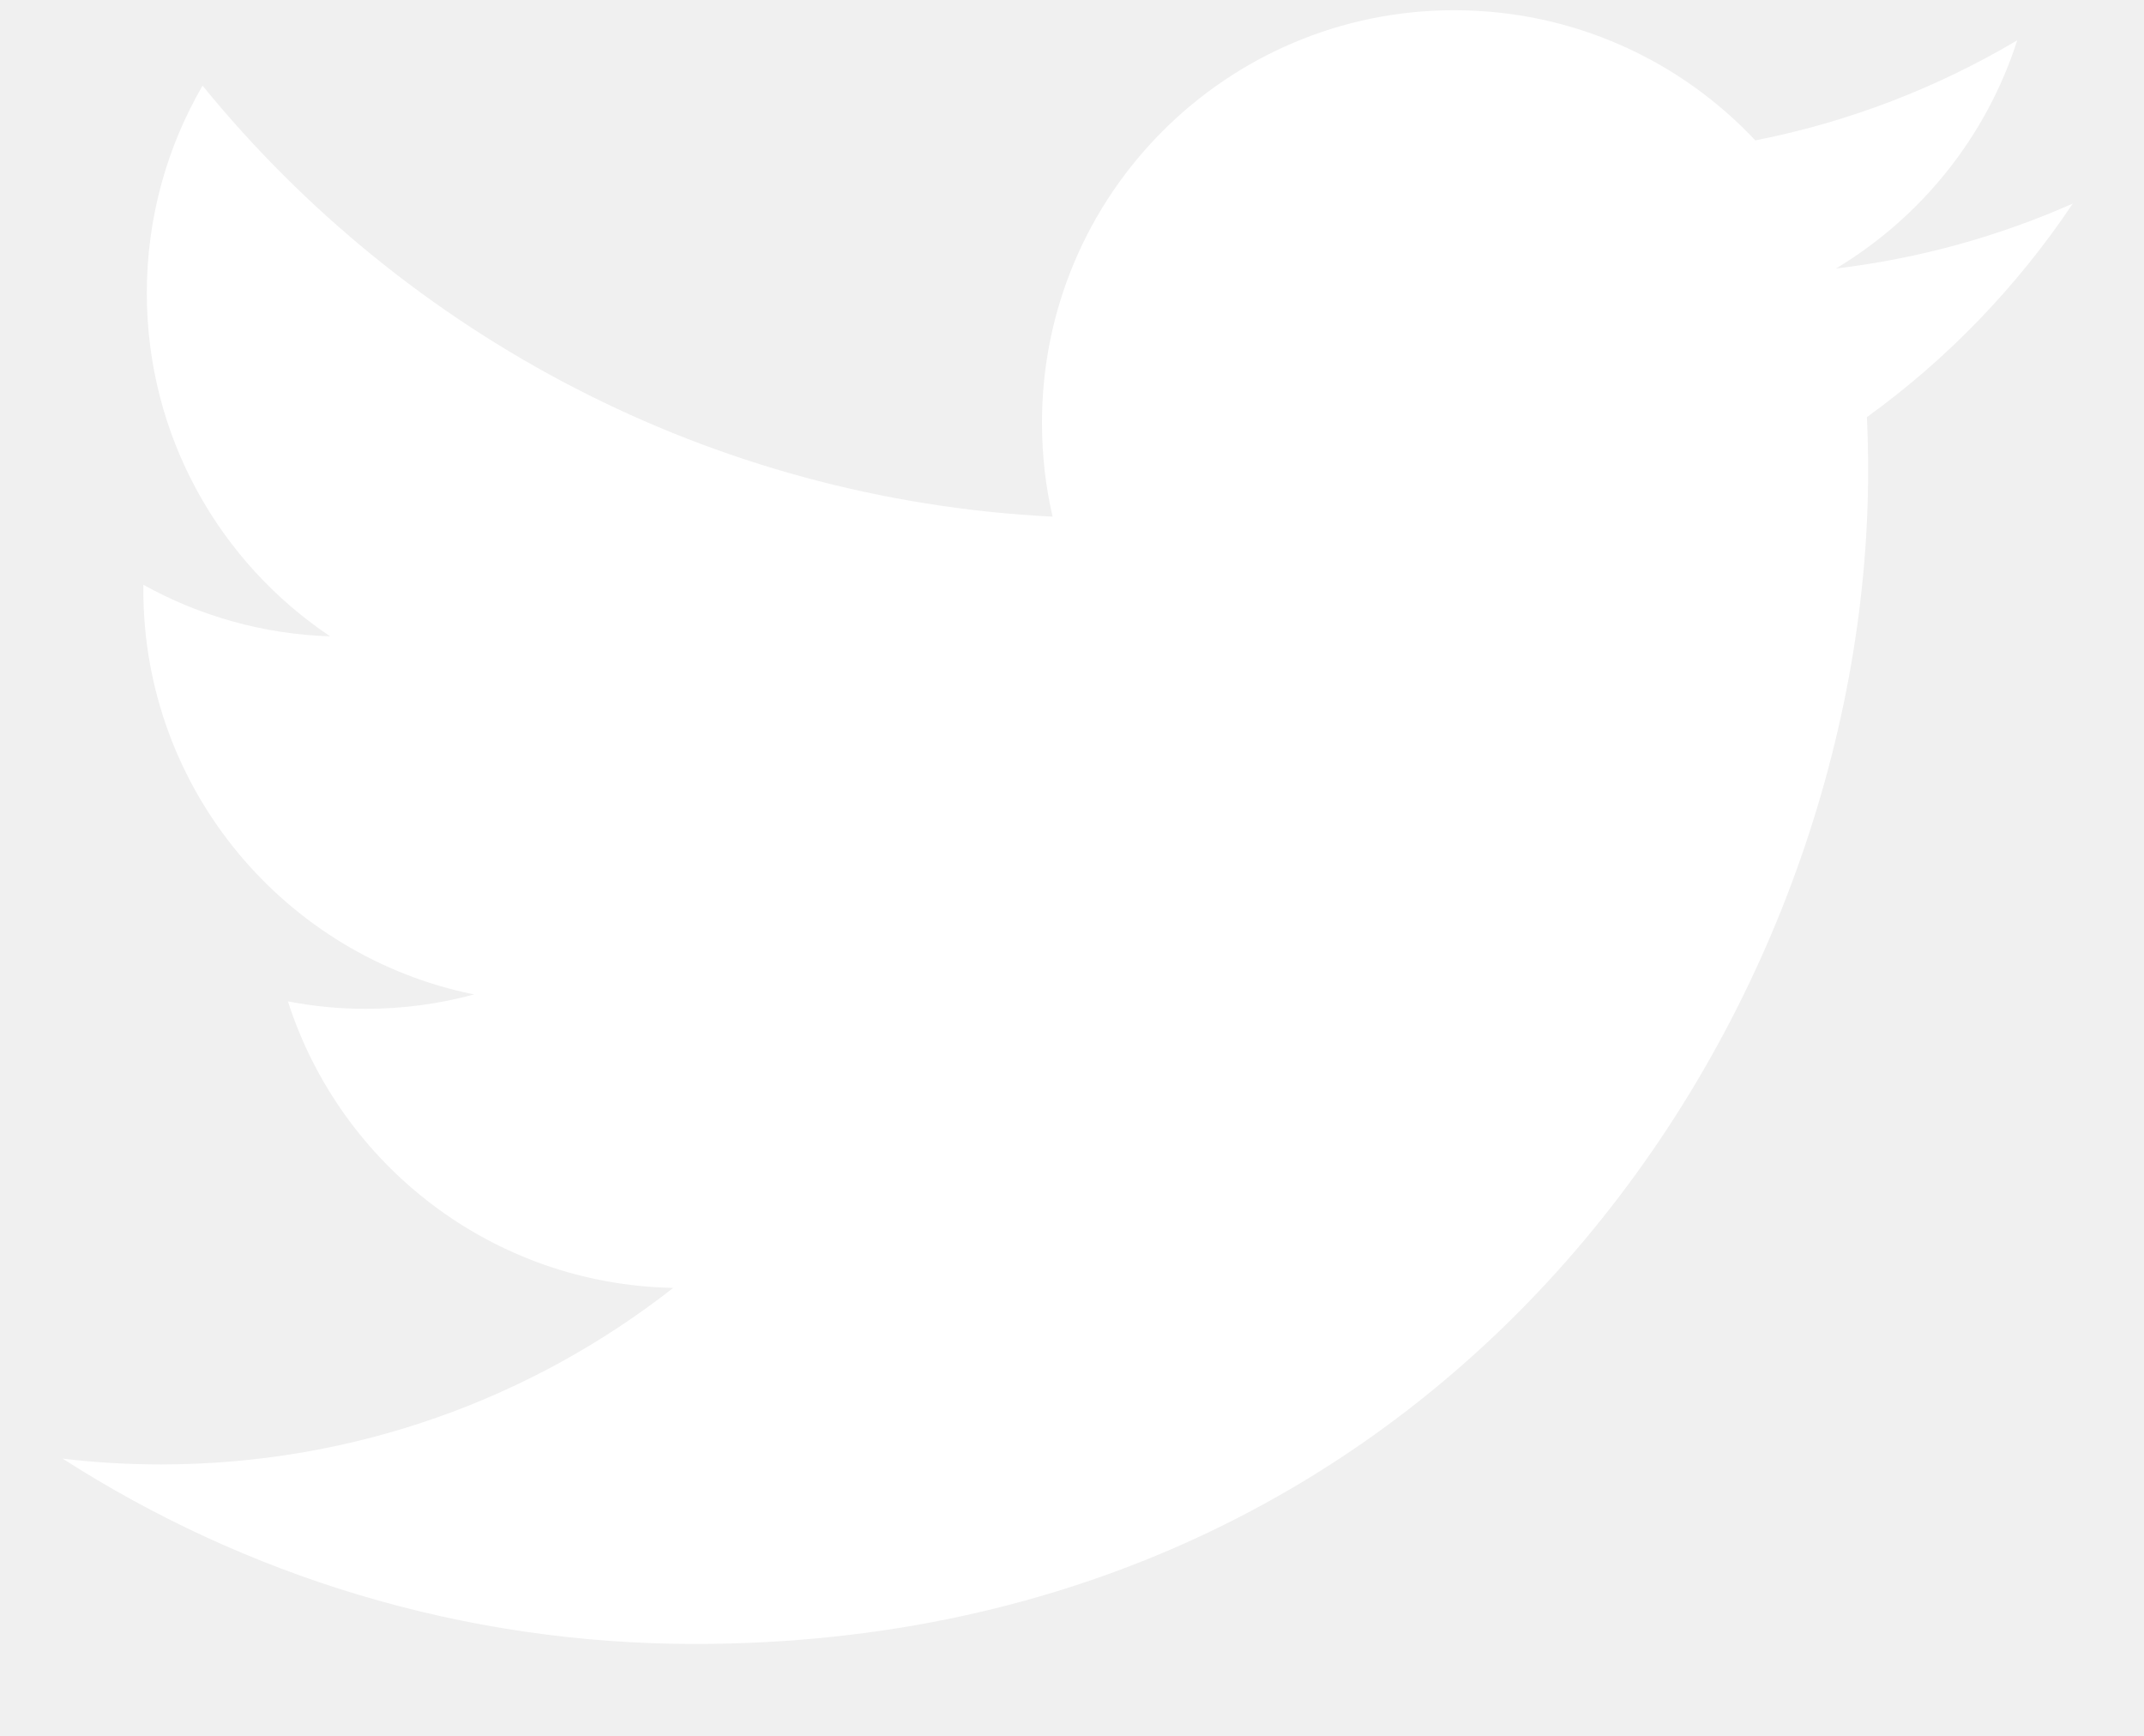
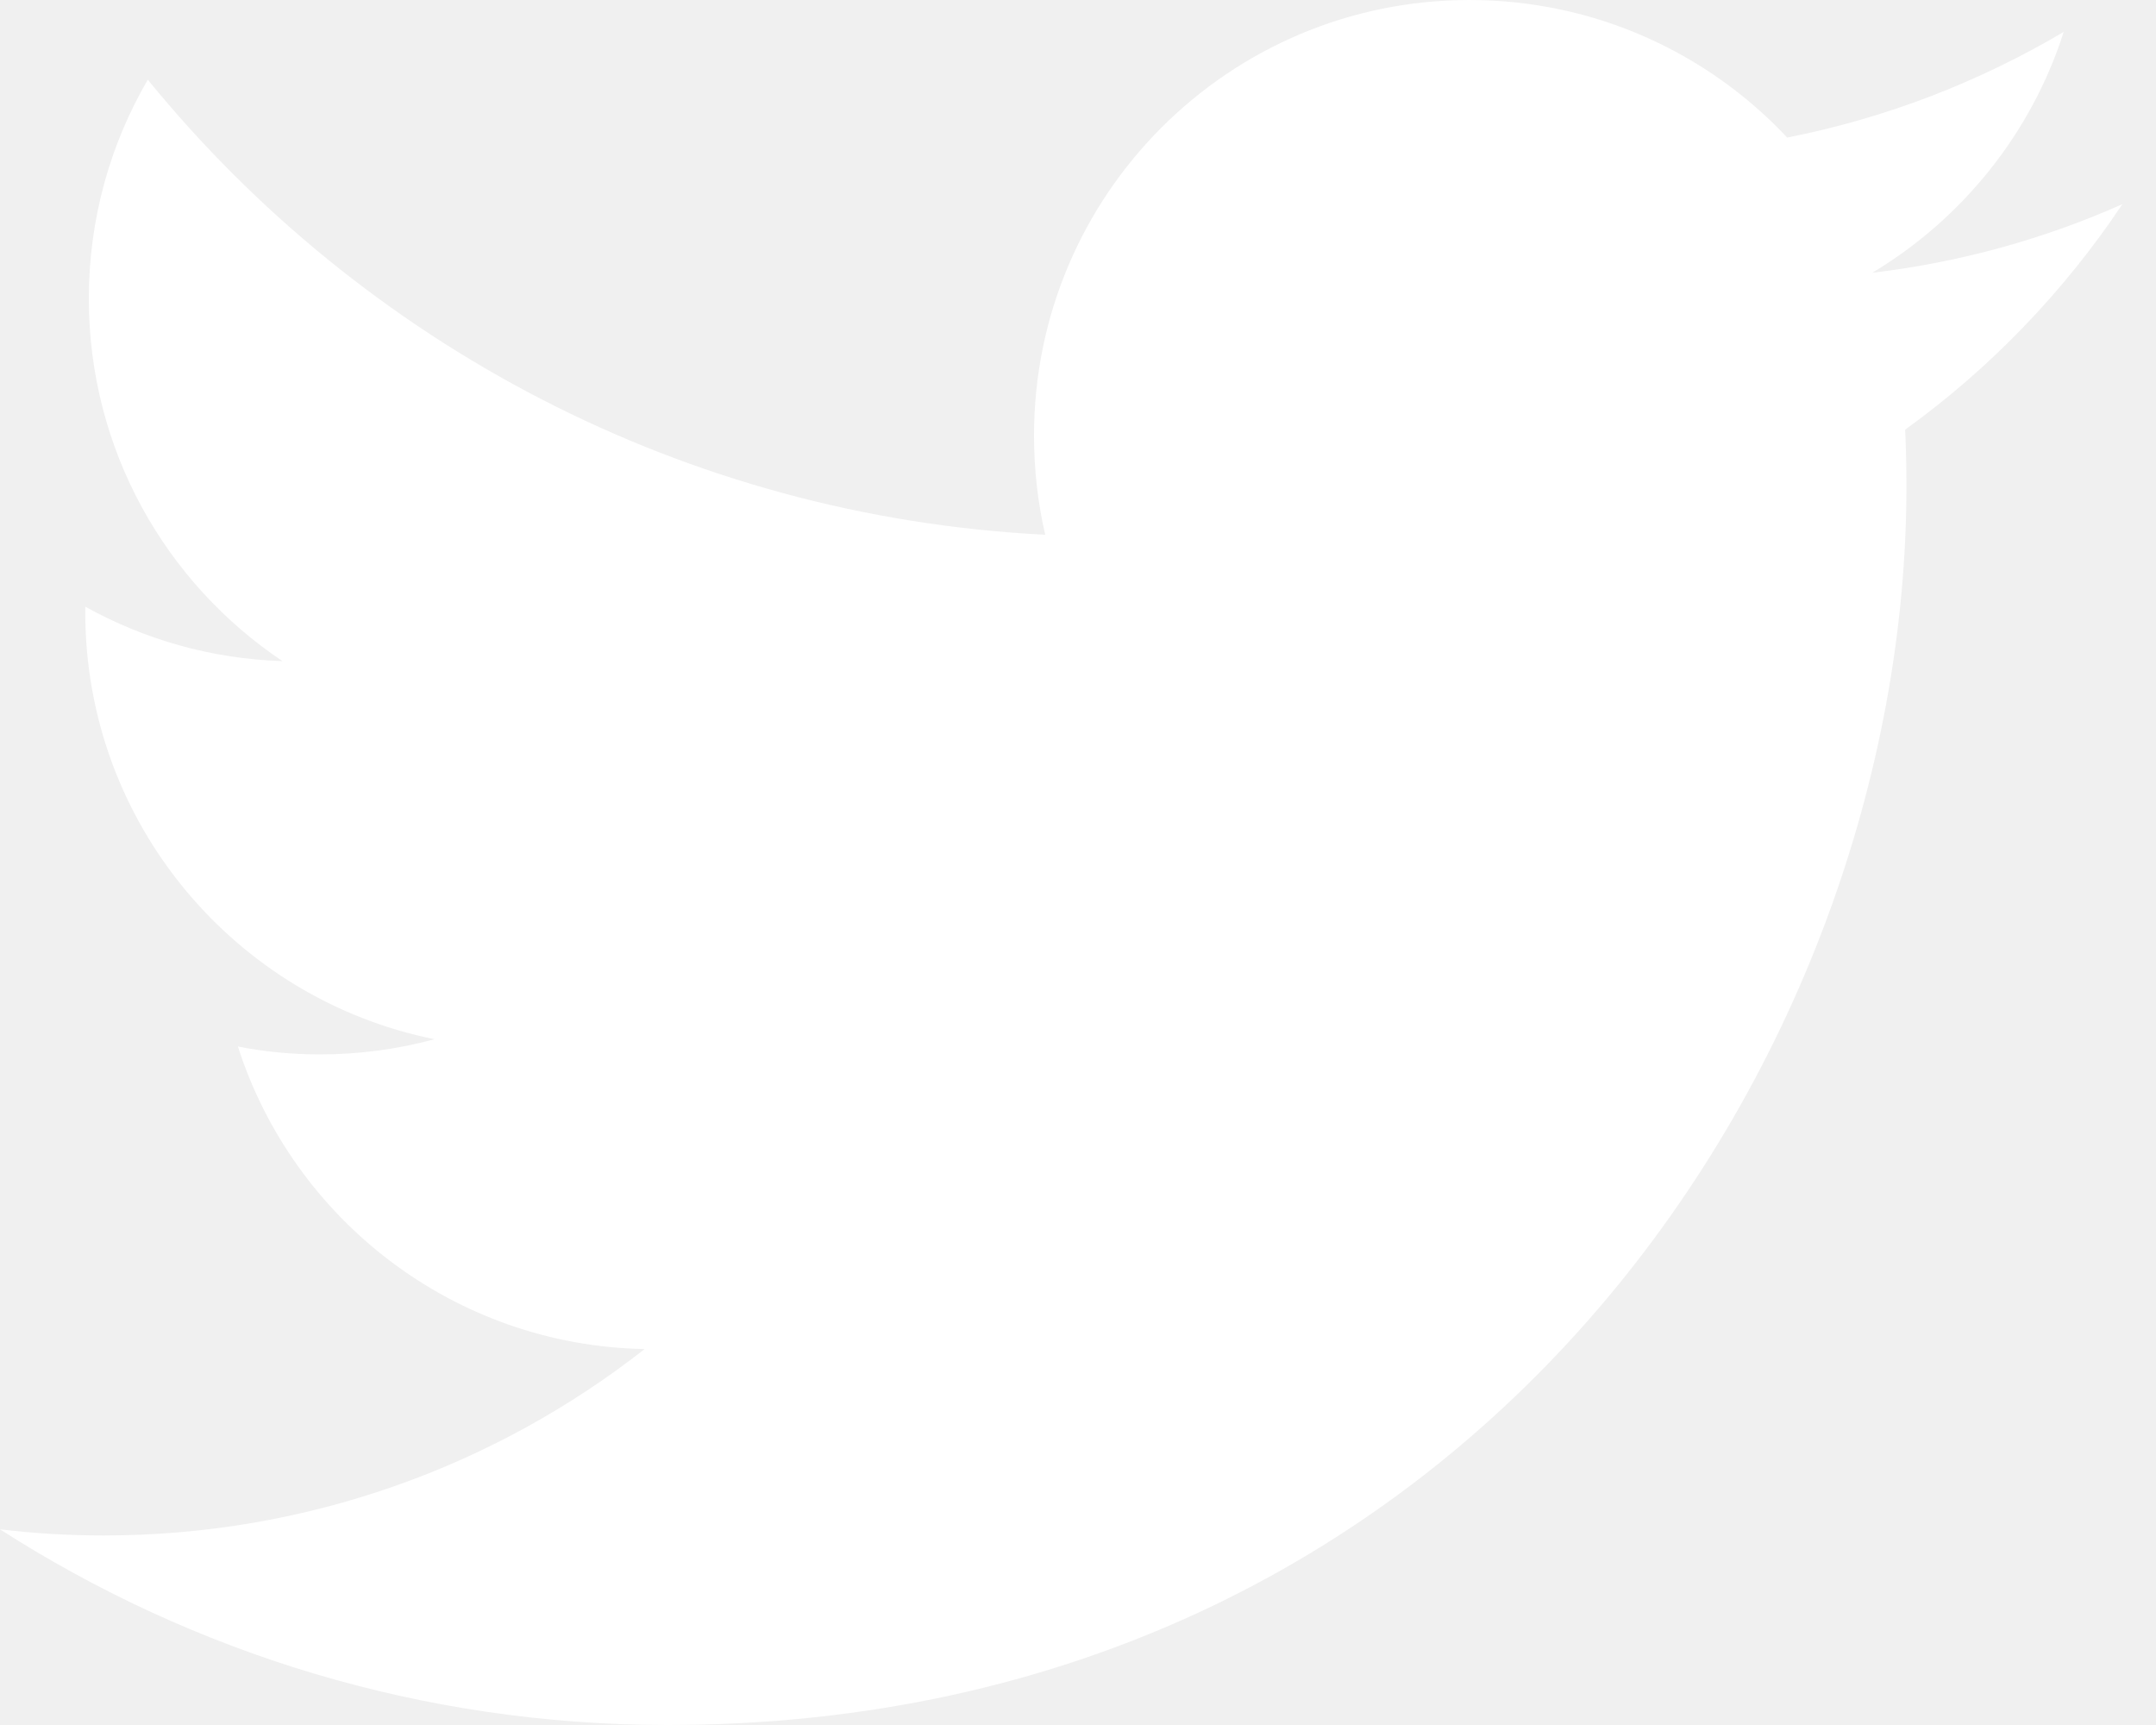
- <svg xmlns="http://www.w3.org/2000/svg" width="21px" height="17px" viewBox="0 0 21 17" version="1.1">
-   <defs />
-   <g id="Storystream" stroke="none" stroke-width="1" fill="none" fill-rule="evenodd">
-     <g id="storystream-verm_1-mobil" transform="translate(-469, -297)" fill="#FFFFFF">
-       <g id="Group-Copy-5" transform="translate(263, 60)">
-         <path d="M212.805,253.1 C220.235,253.1 224.298,246.945 224.298,241.608 C224.298,241.432 224.294,241.258 224.286,241.085 C225.076,240.515 225.76,239.804 226.302,238.994 C225.577,239.315 224.799,239.532 223.982,239.63 C224.816,239.13 225.456,238.339 225.758,237.395 C224.977,237.858 224.113,238.194 223.193,238.375 C222.456,237.59 221.406,237.1 220.244,237.1 C218.014,237.1 216.206,238.908 216.206,241.139 C216.206,241.456 216.241,241.764 216.31,242.06 C212.953,241.891 209.976,240.283 207.984,237.839 C207.637,238.436 207.438,239.13 207.438,239.87 C207.438,241.271 208.15,242.507 209.234,243.232 C208.572,243.211 207.949,243.03 207.404,242.727 L207.404,242.777 C207.404,244.735 208.797,246.367 210.644,246.739 C210.305,246.831 209.949,246.88 209.58,246.88 C209.32,246.88 209.067,246.855 208.82,246.807 C209.335,248.412 210.826,249.58 212.594,249.613 C211.212,250.696 209.469,251.342 207.577,251.342 C207.251,251.342 206.93,251.323 206.613,251.285 C208.401,252.431 210.524,253.1 212.805,253.1 Z" id="storystream_twitter" />
-       </g>
-     </g>
-   </g>
+ <svg xmlns="http://www.w3.org/2000/svg" width="20px" height="16px" viewBox="0 0 20 16" version="1.1">
+   <path fill="#FFFFFF" d="M6.192,16c7.43,0,11.493-6.155,11.493-11.492   c0-0.176-0.004-0.35-0.012-0.523c0.79-0.569,1.474-1.281,2.015-2.091   c-0.724,0.322-1.502,0.539-2.32,0.636c0.834-0.5,1.474-1.291,1.776-2.234   c-0.781,0.462-1.645,0.799-2.565,0.98C15.842,0.49,14.793,0,13.631,0   C11.4,0,9.592,1.808,9.592,4.039c0,0.317,0.035,0.625,0.104,0.921   C6.34,4.791,3.363,3.183,1.371,0.739C1.023,1.336,0.824,2.03,0.824,2.77   c0,1.401,0.713,2.637,1.796,3.362C1.958,6.111,1.336,5.93,0.791,5.627v0.051   c0,1.958,1.393,3.59,3.24,3.961C3.692,9.731,3.335,9.78,2.967,9.78   c-0.261,0-0.513-0.025-0.76-0.073c0.514,1.605,2.006,2.773,3.773,2.806   c-1.382,1.083-3.125,1.729-5.017,1.729c-0.325,0-0.647-0.019-0.963-0.057   C1.787,15.331,3.911,16,6.192,16z" />
</svg>
